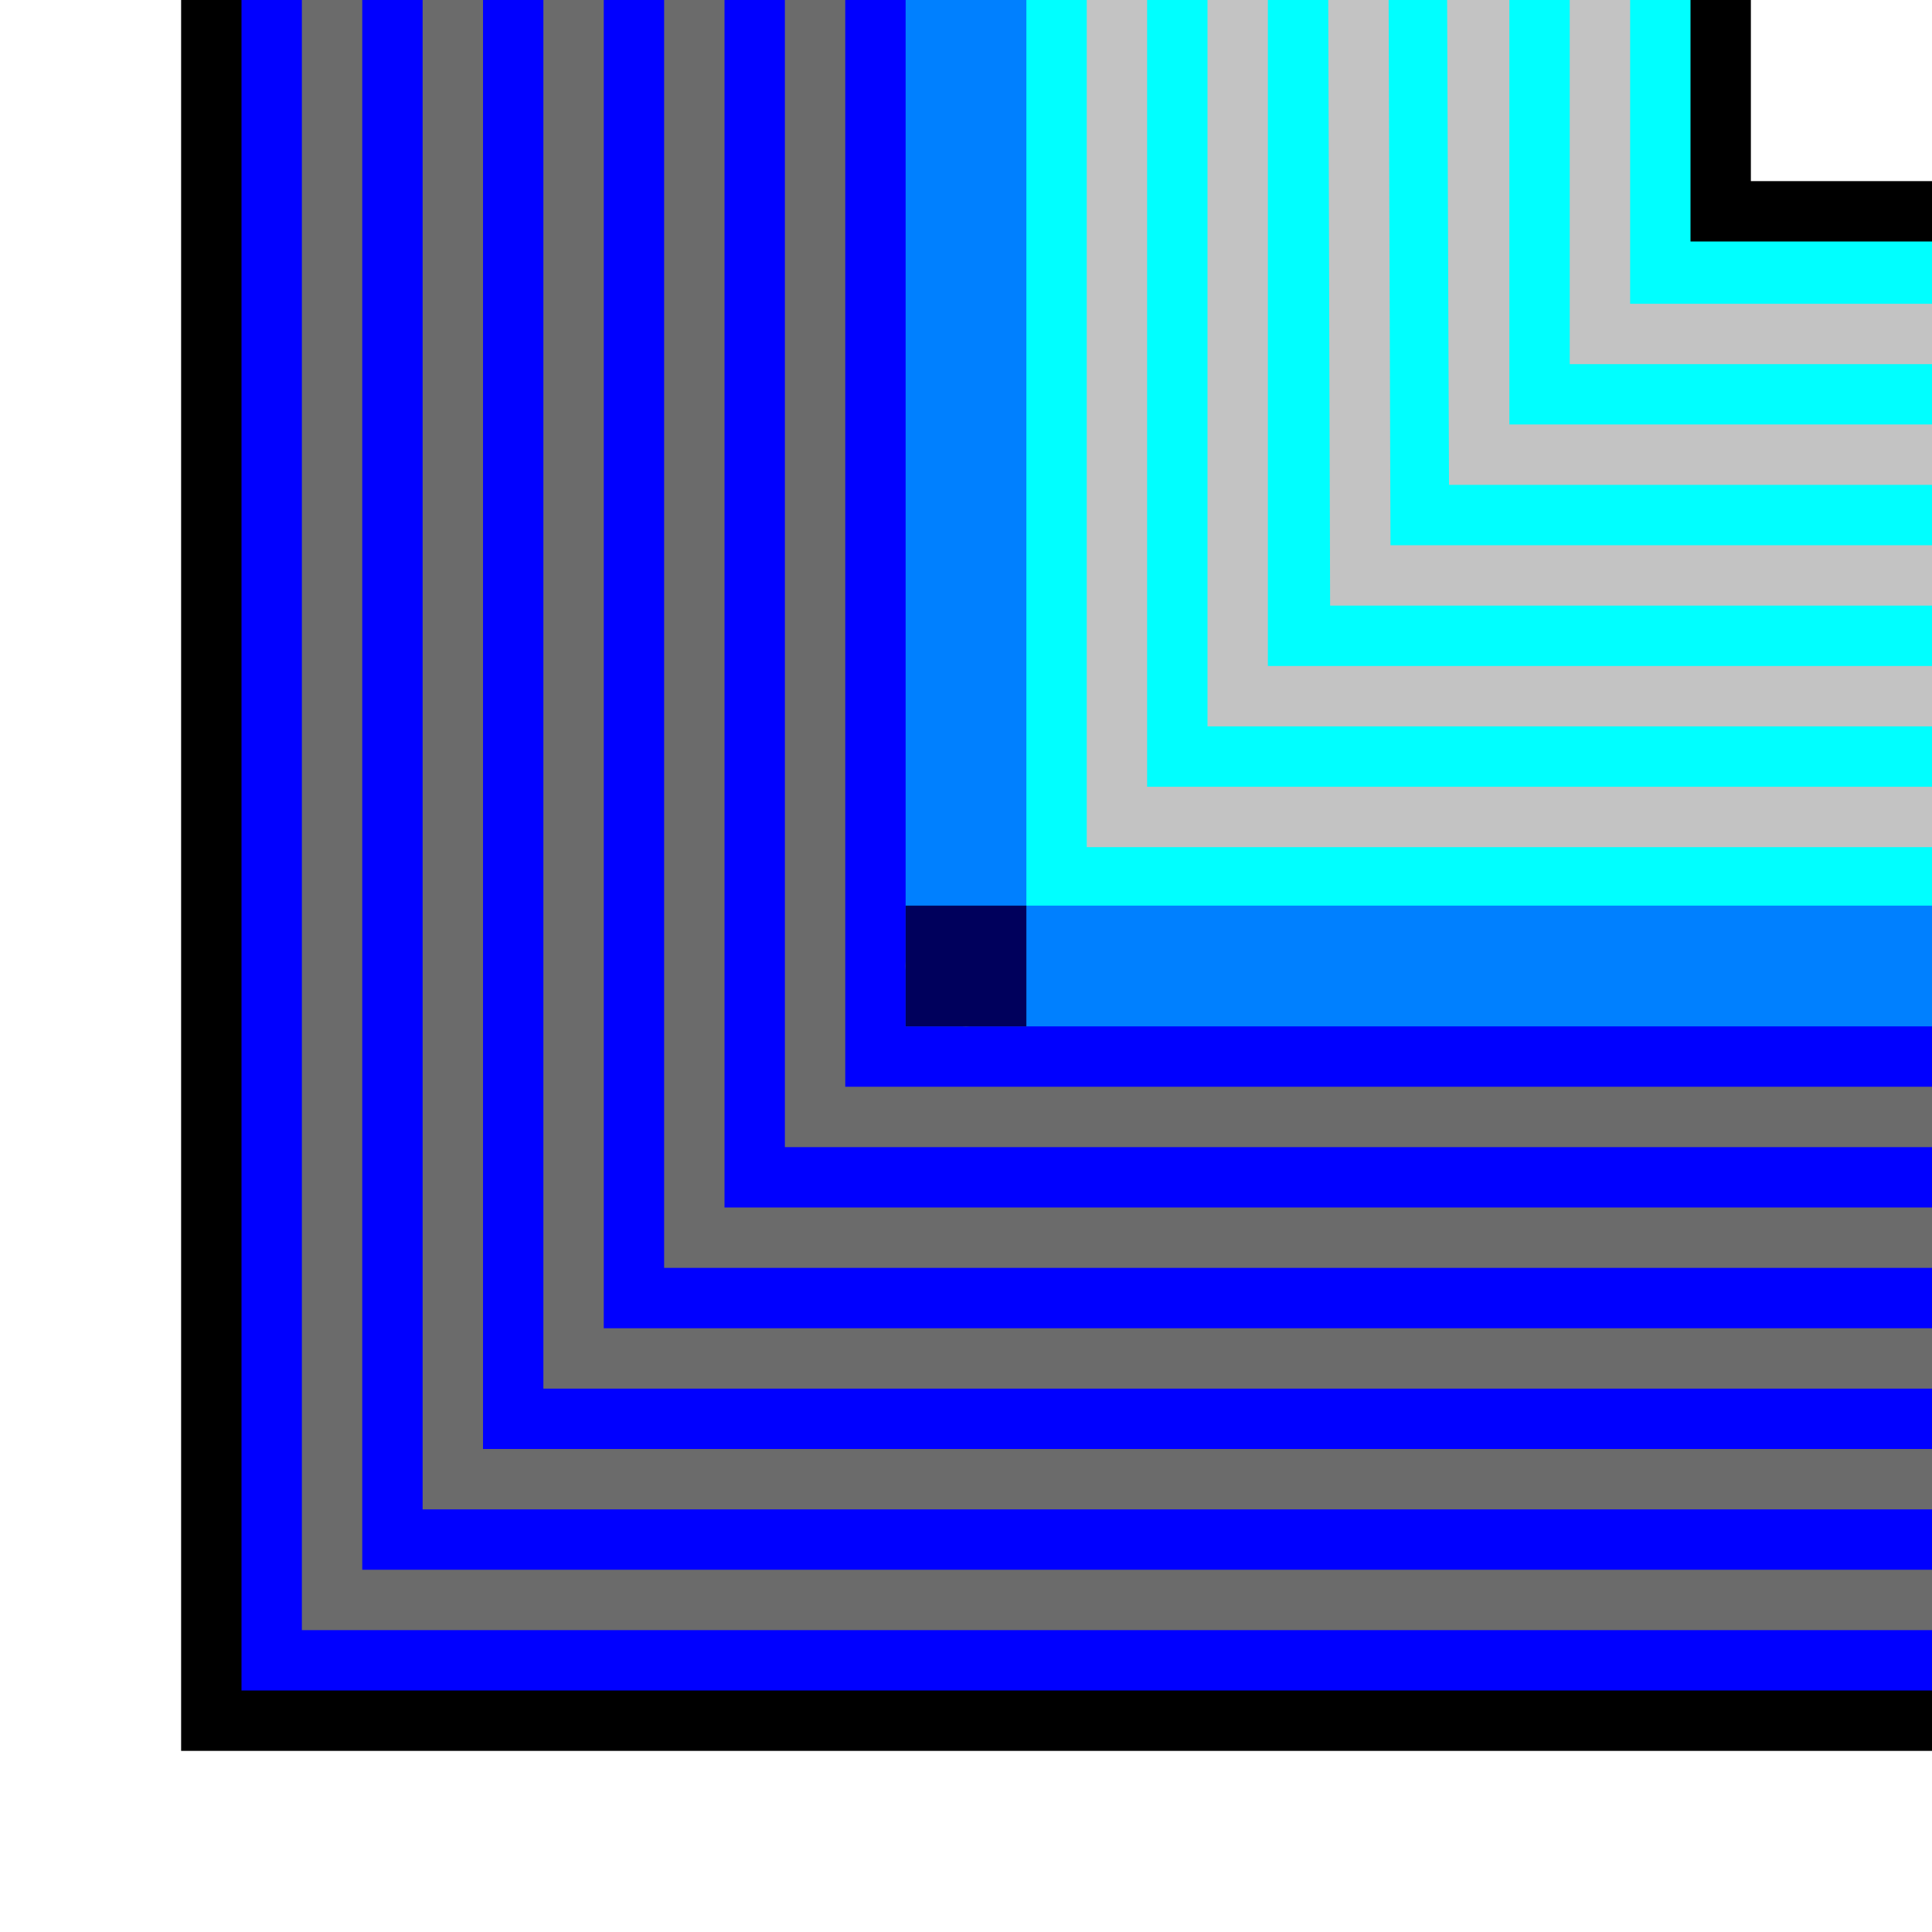
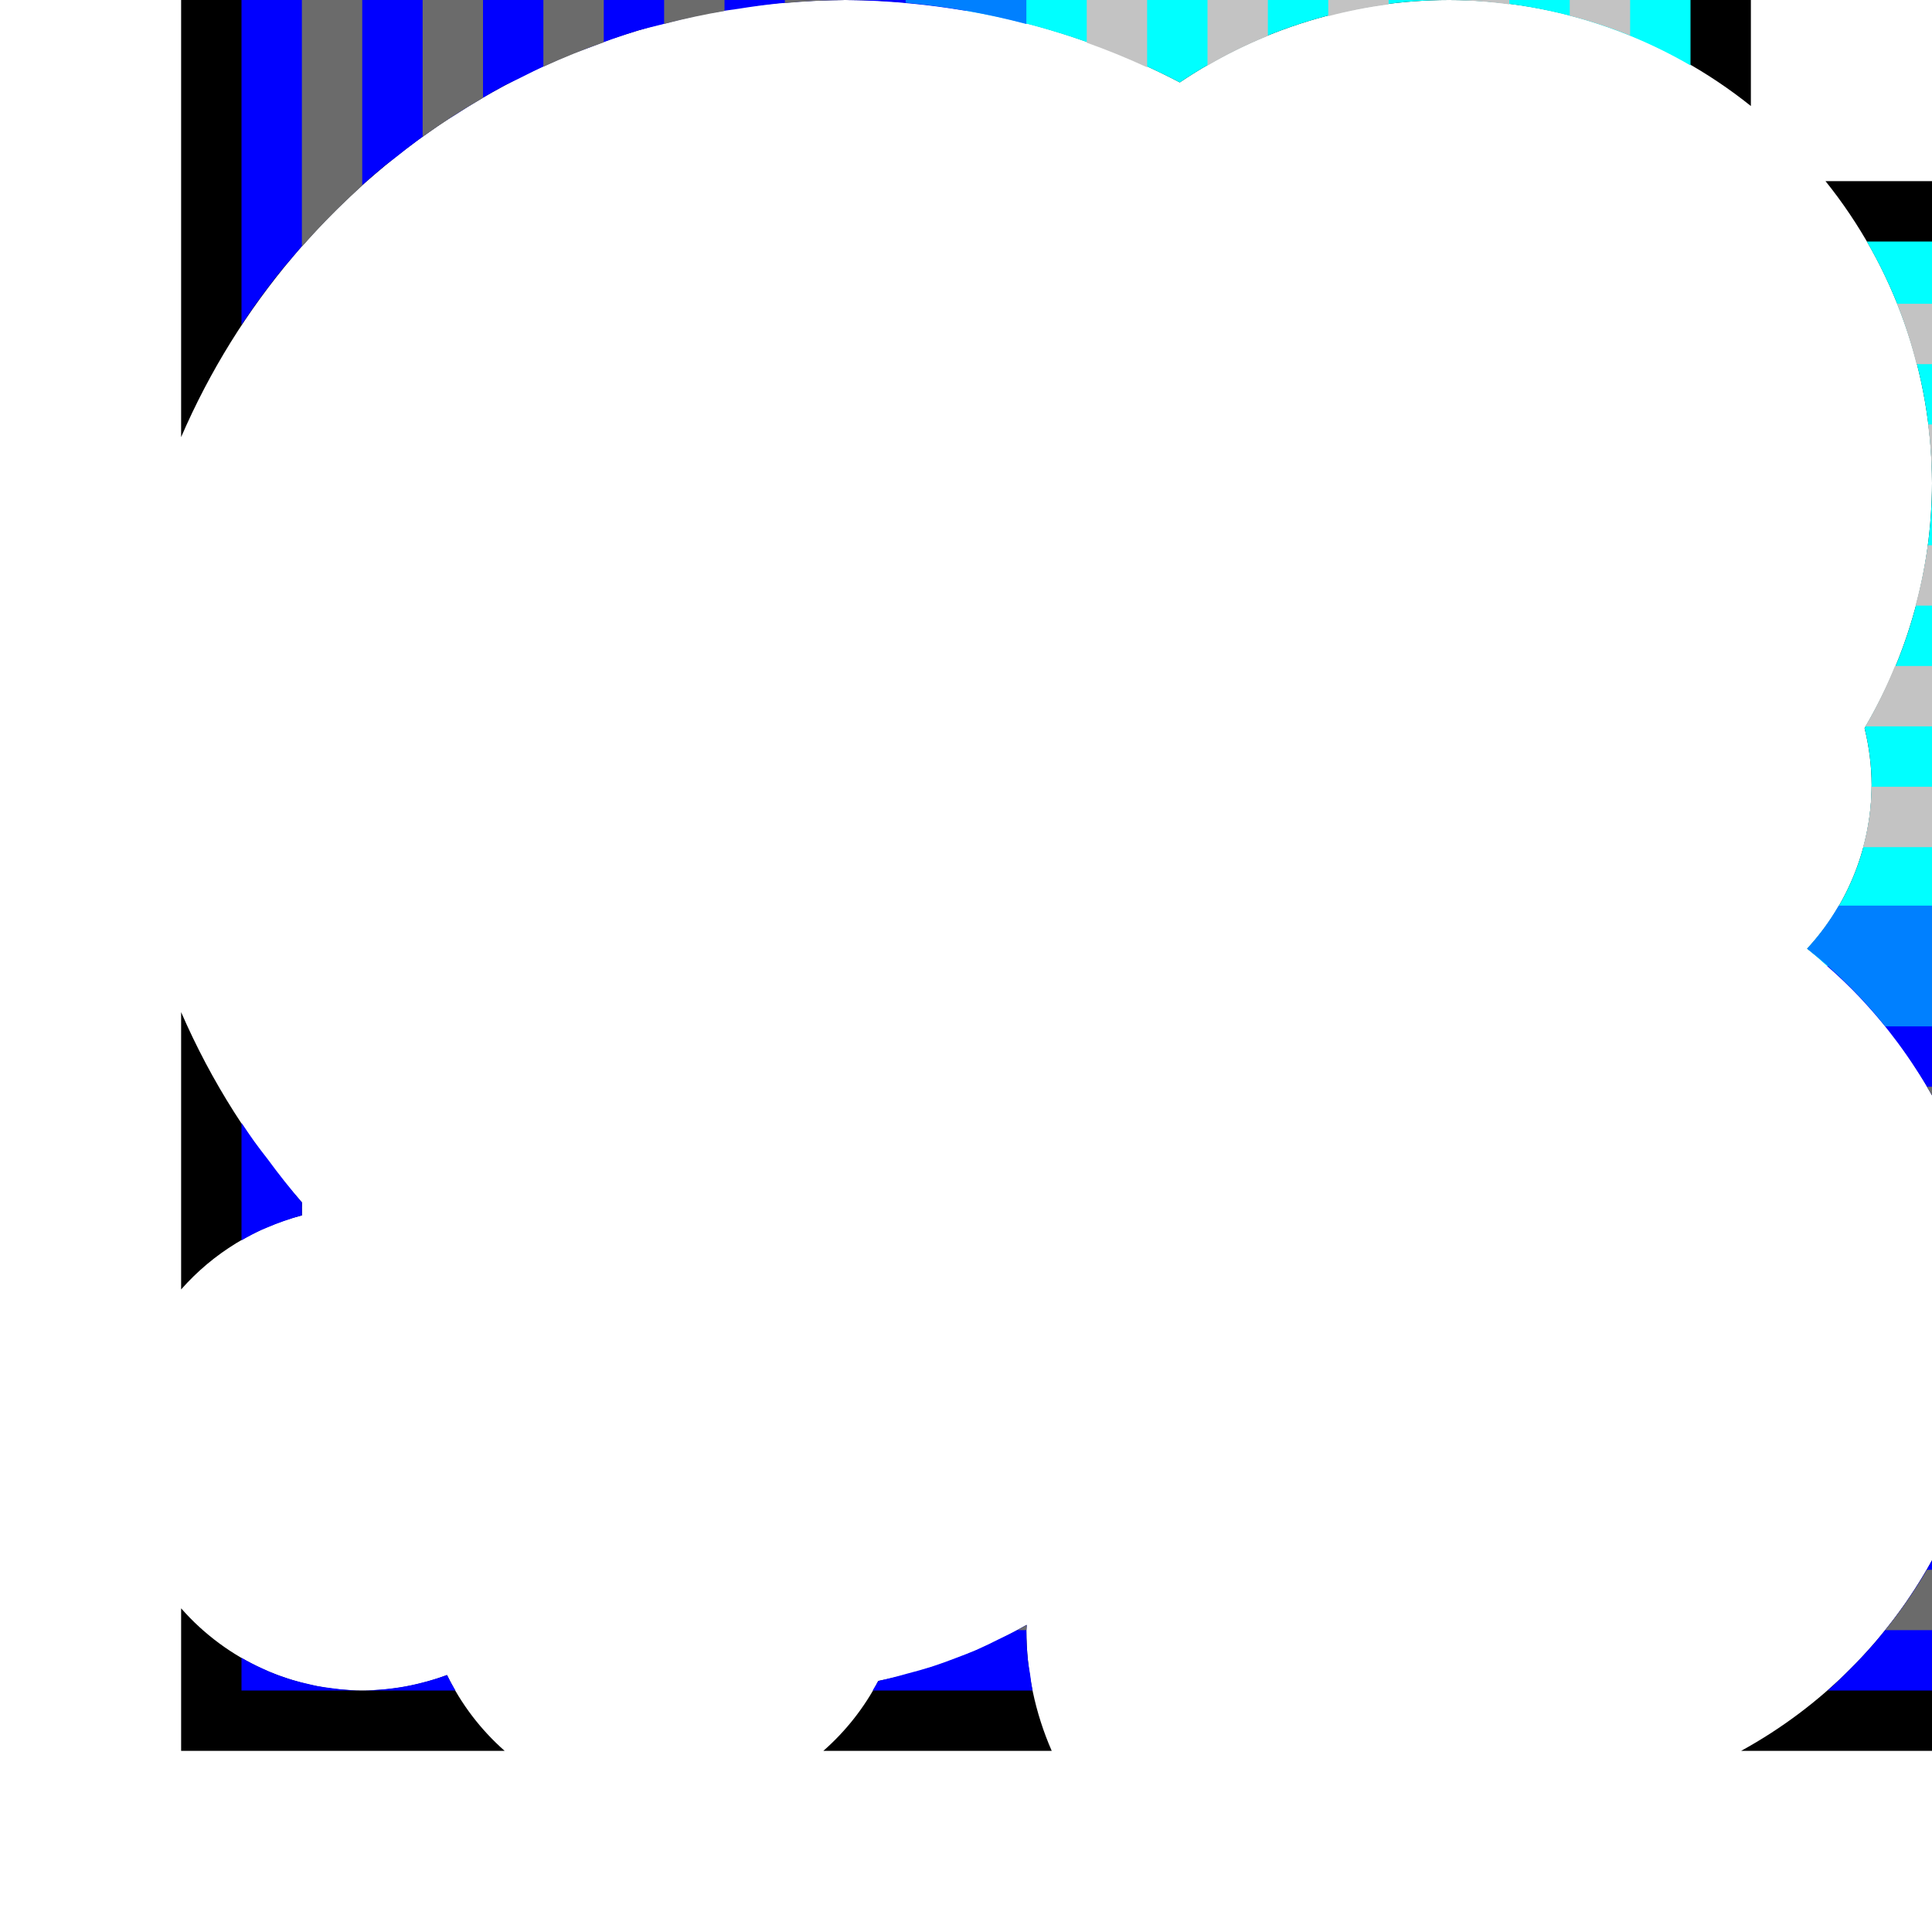
- <svg xmlns="http://www.w3.org/2000/svg" width="32px" height="32px" id="svg3505">
+ <svg xmlns="http://www.w3.org/2000/svg" width="32px" height="32px" id="svg3505" version="1.1">
  <defs id="defs3507">
    </defs>
  <g id="layer1">
-     <g id="g5264">
-       <path id="path3635" d="M 3,0 L 3,3 L 3,29 L 29,29 L 32,29 L 32,3 L 29,3 L 29,0 L 3,0 z" style="fill:#000000;fill-opacity:1;fill-rule:nonzero;stroke:none;stroke-width:2;stroke-linecap:round;stroke-linejoin:miter;stroke-miterlimit:4;stroke-dashoffset:0;stroke-opacity:1" />
-       <path id="path3646" d="M 4 0 L 4 28 L 32 28 L 32 16 L 16 16 L 16 0 L 4 0 z " style="fill:#0000ff;fill-opacity:1;fill-rule:nonzero;stroke:none;stroke-width:2;stroke-linecap:round;stroke-linejoin:miter;stroke-miterlimit:4;stroke-dasharray:none;stroke-dashoffset:0;stroke-opacity:1" />
-       <path id="path2570" d="M 16,16 L 16,0 L 28,0 L 28,4 L 32,4 L 32,16 L 16,16 z" style="fill:#00ffff;fill-opacity:1;fill-rule:nonzero;stroke:none;stroke-width:2;stroke-linecap:round;stroke-linejoin:miter;stroke-miterlimit:4;stroke-dasharray:none;stroke-dashoffset:0;stroke-opacity:1" />
-       <path d="M 17,16 A 1,1 0 1 1 15,16 A 1,1 0 1 1 17,16 z" id="path3344" style="fill:#c0c0c0;fill-opacity:1;fill-rule:nonzero;stroke:none;stroke-width:2;stroke-linecap:round;stroke-linejoin:miter;stroke-miterlimit:4;stroke-dasharray:none;stroke-dashoffset:0;stroke-opacity:1" />
-       <path id="path3626" d="M 18,0 L 18,14.031 L 32,14.031 L 32,13.031 L 19,13.031 L 19,0 L 18,0 z M 20,0 L 20,12.031 L 32,12.031 L 32,11.031 L 21,11.031 L 21,0 L 20,0 z M 22,0 L 22.031,10.031 L 32,10.031 L 32,9.031 L 23.031,9.031 L 23,0 L 22,0 z M 23.969,0 L 24,8.031 L 32,8.031 L 32,7.031 L 25,7.031 L 25,0 L 23.969,0 z M 26,0 L 26,6.031 L 32,6.031 L 32,5.031 L 27,5.031 L 27,0 L 26,0 z" style="fill:#c3c3c3;fill-opacity:1;fill-rule:nonzero;stroke:none;stroke-width:2;stroke-linecap:round;stroke-linejoin:miter;stroke-miterlimit:4;stroke-dasharray:none;stroke-dashoffset:0;stroke-opacity:1" />
-       <path transform="matrix(-1,0,0,-1,32,32)" style="fill:#00005c;fill-opacity:1;fill-rule:nonzero;stroke:none;stroke-width:2;stroke-linecap:round;stroke-linejoin:miter;stroke-miterlimit:4;stroke-dasharray:none;stroke-dashoffset:0;stroke-opacity:1" id="path3366" d="M 17,16 A 1,1 0 1 1 15,16 A 1,1 0 1 1 17,16 z" />
-       <path id="rect3926" d="M 15,0 L 15,15 L 15,17 L 17,17 L 32,17 L 32,15 L 17,15 L 17,0 L 15,0 z" style="fill:#0080ff;fill-opacity:1;fill-rule:nonzero;stroke:none;stroke-width:2;stroke-linecap:round;stroke-linejoin:miter;stroke-miterlimit:4;stroke-dasharray:none;stroke-dashoffset:0;stroke-opacity:1" />
-       <path id="path3638" d="M 5 0 L 5 27 L 32 27 L 32 26 L 6 26 L 6 0 L 5 0 z M 7 0 L 7 25 L 32 25 L 32 24 L 8 24 L 8 0 L 7 0 z M 9 0 L 9 23 L 32 23 L 32 22 L 10 22 L 10 0 L 9 0 z M 11 0 L 11 21 L 32 21 L 32 20 L 12 20 L 12 0 L 11 0 z M 13 0 L 13 19 L 32 19 L 32 18 L 14 18 L 14 0 L 13 0 z " style="fill:#6b6b6b;fill-opacity:1;fill-rule:nonzero;stroke:none;stroke-width:2;stroke-linecap:round;stroke-linejoin:miter;stroke-miterlimit:4;stroke-dasharray:none;stroke-dashoffset:0;stroke-opacity:1" />
-       <rect y="15" x="15" height="2" width="2" id="rect4379" style="fill:#00005c;fill-opacity:1;fill-rule:nonzero;stroke:none;stroke-width:2;stroke-linecap:round;stroke-linejoin:miter;stroke-miterlimit:4;stroke-dasharray:none;stroke-dashoffset:0;stroke-opacity:1" />
+     <g id="g8148">
+       <rect y="0" x="0" height="32" width="32" id="rect8132" style="opacity:1;fill:none;fill-opacity:0.504;fill-rule:nonzero;stroke:none;stroke-width:2;stroke-linecap:butt;stroke-linejoin:miter;stroke-miterlimit:4;stroke-dasharray:none;stroke-dashoffset:0;stroke-opacity:1" />
+       <path id="path3635" d="M 3 0 L 3 3 L 3 7.24 A 12 12 0 0 1 14 0 L 3 0 z M 14 0 A 12 12 0 0 1 19.541 1.365 A 8 8 0 0 1 24 0 L 14 0 z M 24 0 A 8 8 0 0 1 29 1.756 L 29 0 L 24 0 z M 30.236 3 A 8 8 0 0 1 32 8 L 32 3 L 30.236 3 z M 32 8 A 8 8 0 0 1 30.883 12.061 A 4 4 0 0 1 31 13 A 4 4 0 0 1 29.932 15.713 A 8 8 0 0 1 32 18.141 L 32 8 z M 3 16.764 L 3 21.357 A 4 4 0 0 1 5.004 20.129 A 8 8 0 0 1 5 20 A 8 8 0 0 1 5.004 19.92 A 12 12 0 0 1 3 16.764 z M 32 25.844 A 8 8 0 0 1 28.838 29 L 29 29 L 32 29 L 32 25.844 z M 3 26.639 L 3 29 L 8.359 29 A 4 4 0 0 1 7.404 27.744 A 4 4 0 0 1 6 28 A 4 4 0 0 1 3 26.639 z M 17.004 26.914 A 8 8 0 0 1 14.547 27.842 A 4 4 0 0 1 13.637 29 L 17.42 29 A 5 5 0 0 1 17 27 A 5 5 0 0 1 17.004 26.914 z " style="fill:black;fill-opacity:1;fill-rule:nonzero;stroke:none;stroke-width:2;stroke-linecap:round;stroke-linejoin:miter;stroke-miterlimit:4;stroke-dashoffset:0;stroke-opacity:1" />
+       <path id="path3646" d="M 4 0 L 4 5.379 A 12 12 0 0 1 4.006 5.371 A 12 12 0 0 1 4.701 4.426 A 12 12 0 0 1 4.777 4.34 A 12 12 0 0 1 5.512 3.527 A 12 12 0 0 1 5.545 3.496 A 12 12 0 0 1 6.385 2.734 A 12 12 0 0 1 6.539 2.617 A 12 12 0 0 1 7.344 2.021 A 12 12 0 0 1 7.531 1.908 A 12 12 0 0 1 8.367 1.41 A 12 12 0 0 1 8.613 1.291 A 12 12 0 0 1 9.447 0.902 A 12 12 0 0 1 9.736 0.797 A 12 12 0 0 1 10.572 0.504 A 12 12 0 0 1 10.932 0.412 A 12 12 0 0 1 11.721 0.223 A 12 12 0 0 1 12.227 0.146 A 12 12 0 0 1 12.891 0.057 A 12 12 0 0 1 14 0 L 4 0 z M 14 0 A 12 12 0 0 1 15.145 0.064 A 12 12 0 0 1 15.918 0.166 A 12 12 0 0 1 16 0.178 L 16 0 L 14 0 z M 30.262 16 A 8 8 0 0 1 30.264 16.002 A 8 8 0 0 1 30.811 16.527 A 8 8 0 0 1 30.867 16.588 A 8 8 0 0 1 31.287 17.08 A 8 8 0 0 1 31.432 17.27 A 8 8 0 0 1 31.723 17.689 A 8 8 0 0 1 32 18.141 L 32 16 L 30.262 16 z M 4 18.598 L 4 20.543 A 4 4 0 0 1 4.012 20.537 A 4 4 0 0 1 4.334 20.369 A 4 4 0 0 1 4.424 20.332 A 4 4 0 0 1 4.693 20.227 A 4 4 0 0 1 5.004 20.129 A 8 8 0 0 1 5 20 A 8 8 0 0 1 5.004 19.92 A 12 12 0 0 1 4.438 19.205 A 12 12 0 0 1 4.211 18.906 A 12 12 0 0 1 4.004 18.604 A 12 12 0 0 1 4 18.598 z M 32 25.844 A 8 8 0 0 1 31.598 26.496 A 8 8 0 0 1 31.58 26.525 A 8 8 0 0 1 31.568 26.541 A 8 8 0 0 1 31.137 27.105 A 8 8 0 0 1 31.068 27.189 A 8 8 0 0 1 30.633 27.656 A 8 8 0 0 1 30.459 27.828 A 8 8 0 0 1 30.273 28 L 32 28 L 32 25.844 z M 17.004 26.914 A 8 8 0 0 1 16.545 27.15 A 8 8 0 0 1 16.168 27.33 A 8 8 0 0 1 15.84 27.459 A 8 8 0 0 1 15.428 27.607 A 8 8 0 0 1 15.039 27.717 A 8 8 0 0 1 14.547 27.842 A 4 4 0 0 1 14.455 28 L 17.102 28 A 5 5 0 0 1 17.1 27.994 A 5 5 0 0 1 17.061 27.729 A 5 5 0 0 1 17.025 27.5 A 5 5 0 0 1 17 27.008 A 5 5 0 0 1 17 27 A 5 5 0 0 1 17.004 26.914 z M 4 27.459 L 4 28 L 6 28 A 4 4 0 0 1 5.637 27.98 A 4 4 0 0 1 5.518 27.965 A 4 4 0 0 1 5.24 27.924 A 4 4 0 0 1 5.129 27.898 A 4 4 0 0 1 4.84 27.824 A 4 4 0 0 1 4.773 27.803 A 4 4 0 0 1 4.459 27.688 A 4 4 0 0 1 4.408 27.664 A 4 4 0 0 1 4.084 27.506 A 4 4 0 0 1 4 27.459 z M 6 28 L 7.543 28 A 4 4 0 0 1 7.404 27.744 A 4 4 0 0 1 7.092 27.844 A 4 4 0 0 1 6.926 27.887 A 4 4 0 0 1 6.705 27.934 A 4 4 0 0 1 6.531 27.961 A 4 4 0 0 1 6.297 27.986 A 4 4 0 0 1 6 28 z " style="fill:blue;fill-opacity:1;fill-rule:nonzero;stroke:none;stroke-width:2;stroke-linecap:round;stroke-linejoin:miter;stroke-miterlimit:4;stroke-dasharray:none;stroke-dashoffset:0;stroke-opacity:1" />
+       <path id="path2570" d="M 16 0 L 16 0.178 A 12 12 0 0 1 19.541 1.365 A 8 8 0 0 1 24 0 L 16 0 z M 24 0 A 8 8 0 0 1 28 1.084 L 28 0 L 24 0 z M 30.92 4 A 8 8 0 0 1 32 8 L 32 4 L 30.92 4 z M 32 8 A 8 8 0 0 1 30.883 12.061 A 4 4 0 0 1 31 13 A 4 4 0 0 1 29.932 15.713 A 8 8 0 0 1 30.262 16 L 32 16 L 32 8 z " style="fill:aqua;fill-opacity:1;fill-rule:nonzero;stroke:none;stroke-width:2;stroke-linecap:round;stroke-linejoin:miter;stroke-miterlimit:4;stroke-dasharray:none;stroke-dashoffset:0;stroke-opacity:1" />
+       <path id="path3626" d="M 18 0 L 18 0.707 A 12 12 0 0 1 19 1.115 L 19 0 L 18 0 z M 20 0 L 20 1.086 A 8 8 0 0 1 21 0.594 L 21 0 L 20 0 z M 22 0 L 22 0.268 A 8 8 0 0 1 23 0.072 L 23 0 L 22 0 z M 23.969 0 L 23.969 0.002 A 8 8 0 0 1 24 0 L 23.969 0 z M 24 0 A 8 8 0 0 1 25 0.072 L 25 0 L 24 0 z M 26 0 L 26 0.26 A 8 8 0 0 1 27 0.588 L 27 0 L 26 0 z M 31.422 5.031 A 8 8 0 0 1 31.744 6.031 L 32 6.031 L 32 5.031 L 31.422 5.031 z M 31.936 7.031 A 8 8 0 0 1 32 8 L 32 7.031 L 31.936 7.031 z M 31.93 9.031 A 8 8 0 0 1 31.727 10.031 L 32 10.031 L 32 9.031 L 31.93 9.031 z M 31.387 11.031 A 8 8 0 0 1 30.898 12.031 L 32 12.031 L 32 11.031 L 31.387 11.031 z M 31 13.031 A 4 4 0 0 1 30.859 14.031 L 32 14.031 L 32 13.031 L 31 13.031 z " style="fill:#c3c3c3;fill-opacity:1;fill-rule:nonzero;stroke:none;stroke-width:2;stroke-linecap:round;stroke-linejoin:miter;stroke-miterlimit:4;stroke-dasharray:none;stroke-dashoffset:0;stroke-opacity:1" />
+       <path id="rect3926" d="M 15 0 L 15 0.045 A 12 12 0 0 1 17 0.398 L 17 0 L 15 0 z M 30.455 15 A 4 4 0 0 1 29.932 15.713 A 8 8 0 0 1 31.227 17 L 32 17 L 32 15 L 30.455 15 z " style="fill:#0080ff;fill-opacity:1;fill-rule:nonzero;stroke:none;stroke-width:2;stroke-linecap:round;stroke-linejoin:miter;stroke-miterlimit:4;stroke-dasharray:none;stroke-dashoffset:0;stroke-opacity:1" />
+       <path id="path3638" d="M 5 0 L 5 4.086 A 12 12 0 0 1 5.803 3.256 A 12 12 0 0 1 6 3.072 L 6 0 L 5 0 z M 7 0 L 7 2.266 A 12 12 0 0 1 7.008 2.26 A 12 12 0 0 1 7.98 1.633 A 12 12 0 0 1 8 1.619 L 8 0 L 7 0 z M 9 0 L 9 1.105 A 12 12 0 0 1 10 0.701 L 10 0 L 9 0 z M 11 0 L 11 0.395 A 12 12 0 0 1 11.021 0.391 A 12 12 0 0 1 12 0.182 L 12 0 L 11 0 z M 13 0 L 13 0.051 A 12 12 0 0 1 14 0 L 13 0 z M 31.914 18 A 8 8 0 0 1 32 18.141 L 32 18 L 31.914 18 z M 5 19.916 L 5 20 A 8 8 0 0 1 5.004 19.92 A 12 12 0 0 1 5 19.916 z M 5 20 L 5 20.131 A 4 4 0 0 1 5.004 20.129 A 8 8 0 0 1 5 20 z M 31.918 26 A 8 8 0 0 1 31.912 26.008 A 8 8 0 0 1 31.23 26.992 A 8 8 0 0 1 31.225 27 L 32 27 L 32 26 L 31.918 26 z M 17.004 26.914 A 8 8 0 0 1 16.852 27 L 17 27 A 5 5 0 0 1 17.004 26.914 z " style="fill:#6b6b6b;fill-opacity:1;fill-rule:nonzero;stroke:none;stroke-width:2;stroke-linecap:round;stroke-linejoin:miter;stroke-miterlimit:4;stroke-dasharray:none;stroke-dashoffset:0;stroke-opacity:1" />
    </g>
+     <g id="g5562">
+       <rect y="0" x="36" height="32" width="32" id="rect5558" style="opacity:1;fill:blue;fill-opacity:0.502;fill-rule:nonzero;stroke:none;stroke-width:2;stroke-linecap:butt;stroke-linejoin:miter;stroke-miterlimit:4;stroke-dasharray:none;stroke-dashoffset:0;stroke-opacity:1" />
+       <rect style="opacity:1;fill:blue;fill-opacity:0.502;fill-rule:nonzero;stroke:none;stroke-width:2;stroke-linecap:butt;stroke-linejoin:miter;stroke-miterlimit:4;stroke-dasharray:none;stroke-dashoffset:0;stroke-opacity:1" id="rect5560" width="26" height="26" x="39" y="3" />
+     </g>
+     <g id="g5575">
+       <path id="rect5566" d="m 39,0 0,3 26,0 0,-3 -26,0 z m 26,3 0,26 3,0 0,-26 -3,0 z m 0,26 -26,0 0,3 26,0 0,-3 z m -26,0 0,-26 -3,0 0,26 3,0 z" style="opacity:1;fill:yellow;fill-opacity:0.502;fill-rule:nonzero;stroke:none;stroke-width:2;stroke-linecap:butt;stroke-linejoin:miter;stroke-miterlimit:4;stroke-dasharray:none;stroke-dashoffset:0;stroke-opacity:1" />
+     </g>
+     <circle style="opacity:1;fill:red;fill-opacity:0.502;fill-rule:nonzero;stroke:none;stroke-width:2;stroke-linecap:butt;stroke-linejoin:miter;stroke-miterlimit:4;stroke-dasharray:none;stroke-dashoffset:0;stroke-opacity:1" id="path4749" cx="60" cy="8" r="8" />
+     <circle style="opacity:1;fill:red;fill-opacity:0.502;fill-rule:nonzero;stroke:none;stroke-width:2;stroke-linecap:butt;stroke-linejoin:miter;stroke-miterlimit:4;stroke-dasharray:none;stroke-dashoffset:0;stroke-opacity:1" id="path4751" cx="50" cy="12" r="12" />
+     <circle r="8" cy="20" cx="49" id="circle4753" style="opacity:1;fill:red;fill-opacity:0.502;fill-rule:nonzero;stroke:none;stroke-width:2;stroke-linecap:butt;stroke-linejoin:miter;stroke-miterlimit:4;stroke-dasharray:none;stroke-dashoffset:0;stroke-opacity:1" />
+     <circle r="4" cy="13" cx="63" id="circle4759" style="opacity:1;fill:red;fill-opacity:0.502;fill-rule:nonzero;stroke:none;stroke-width:2;stroke-linecap:butt;stroke-linejoin:miter;stroke-miterlimit:4;stroke-dasharray:none;stroke-dashoffset:0;stroke-opacity:1" />
+     <circle style="opacity:1;fill:red;fill-opacity:0.502;fill-rule:nonzero;stroke:none;stroke-width:2;stroke-linecap:butt;stroke-linejoin:miter;stroke-miterlimit:4;stroke-dasharray:none;stroke-dashoffset:0;stroke-opacity:1" id="circle4761" cx="58" cy="27" r="5" />
+     <circle style="opacity:1;fill:red;fill-opacity:0.502;fill-rule:nonzero;stroke:none;stroke-width:2;stroke-linecap:butt;stroke-linejoin:miter;stroke-miterlimit:4;stroke-dasharray:none;stroke-dashoffset:0;stroke-opacity:1" id="circle4765" cx="47" cy="26" r="4" />
+     <circle style="opacity:1;fill:red;fill-opacity:0.502;fill-rule:nonzero;stroke:none;stroke-width:2;stroke-linecap:butt;stroke-linejoin:miter;stroke-miterlimit:4;stroke-dasharray:none;stroke-dashoffset:0;stroke-opacity:1" id="circle4769" cx="42" cy="24" r="4" />
+     <circle style="opacity:1;fill:red;fill-opacity:0.502;fill-rule:nonzero;stroke:none;stroke-width:2;stroke-linecap:butt;stroke-linejoin:miter;stroke-miterlimit:4;stroke-dasharray:none;stroke-dashoffset:0;stroke-opacity:1" id="circle4771" cx="61" cy="22" r="8" />
+     <path id="path8097" d="m -22,0 a 12,12 0 0 0 -12,12 12,12 0 0 0 3.004,7.92 A 8,8 0 0 0 -31,20 8,8 0 0 0 -30.996,20.129 4,4 0 0 0 -34,24 a 4,4 0 0 0 4,4 4,4 0 0 0 1.404,-0.256 A 4,4 0 0 0 -25,30 4,4 0 0 0 -21.453,27.842 8,8 0 0 0 -18.996,26.914 5,5 0 0 0 -19,27 5,5 0 0 0 -14,32 5,5 0 0 0 -9.947,29.92 8,8 0 0 0 -3,22 8,8 0 0 0 -6.068,15.713 4,4 0 0 0 -5,13 4,4 0 0 0 -5.117,12.061 8,8 0 0 0 -4,8 8,8 0 0 0 -12,0 8,8 0 0 0 -16.459,1.365 12,12 0 0 0 -22,0 Z" style="opacity:1;fill:red;fill-opacity:0.502;fill-rule:nonzero;stroke:none;stroke-width:2;stroke-linecap:butt;stroke-linejoin:miter;stroke-miterlimit:4;stroke-dasharray:none;stroke-dashoffset:0;stroke-opacity:1" />
  </g>
</svg>
